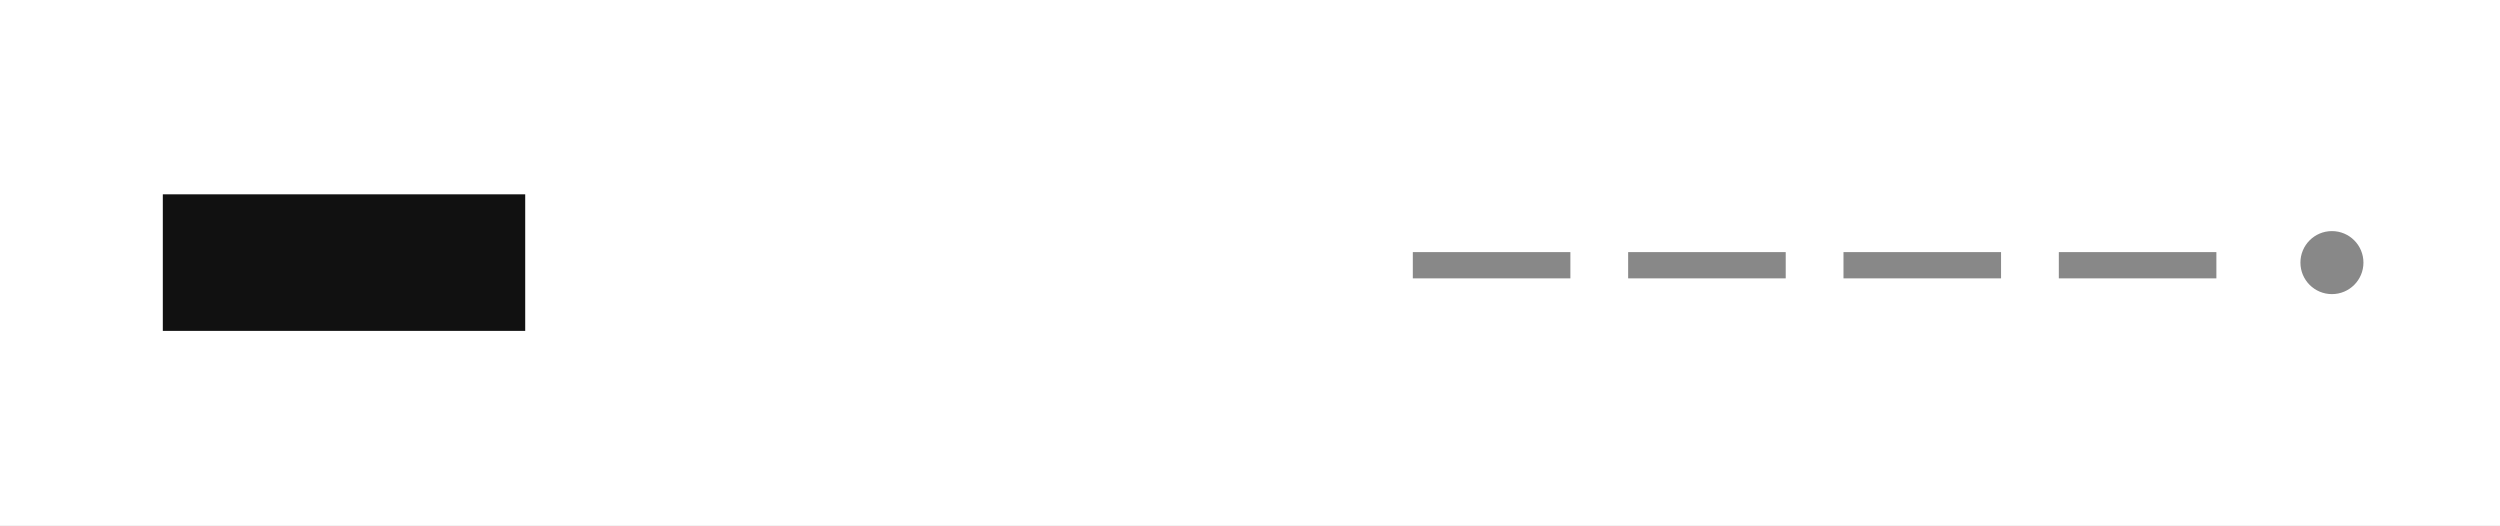
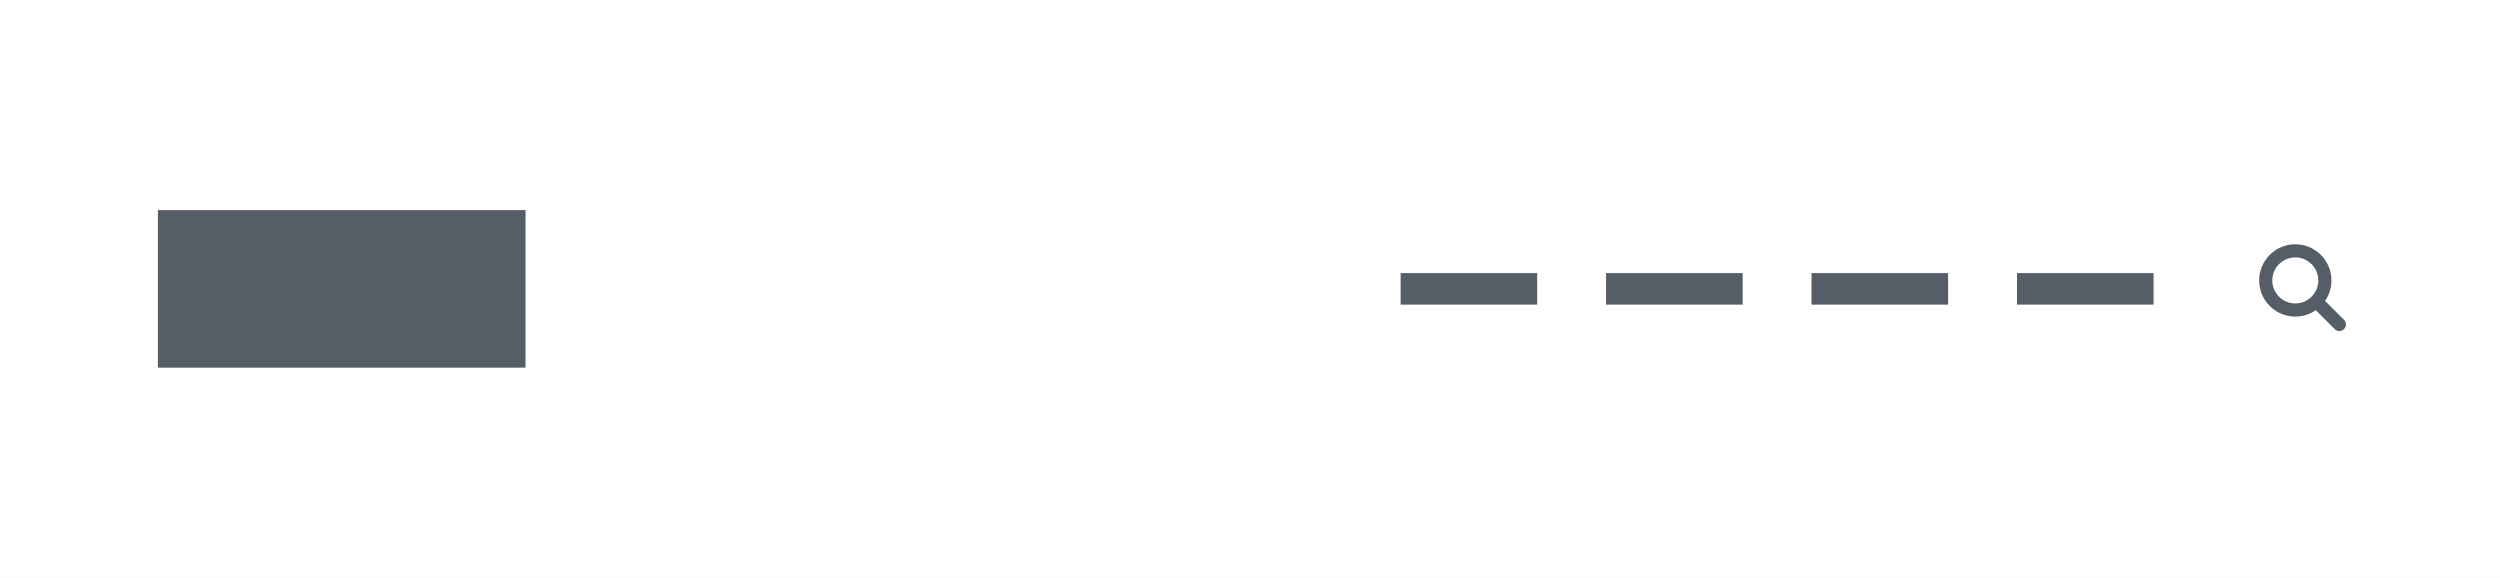
- <svg xmlns="http://www.w3.org/2000/svg" fill="none" height="100" viewBox="0 0 476 100" width="476">
-   <path d="m0 0h476v100h-476z" fill="#fff" />
-   <g fill="#111">
-     <path d="m31 37h69v26h-69z" />
-     <g opacity=".5">
-       <path d="m269 48h30v5h-30z" />
-       <path d="m310 48h30v5h-30z" />
-       <path d="m351 48h30v5h-30z" />
-       <path d="m392 48h30v5h-30z" />
+ <svg xmlns="http://www.w3.org/2000/svg" height="110" viewBox="0 0 476 110" width="476">
+   <g fill="none" fill-rule="evenodd">
+     <path d="m0 0h476v110h-476z" fill="#fff" />
+     <path d="m0 0h476v110h-476z" fill="#fff" />
+     <g fill="#555d66">
+       <path d="m446.297 60.893-3.603-3.604c.763-1.109 1.212-2.449 1.212-3.894 0-3.797-3.087-6.886-6.881-6.886-3.794 0-6.883 3.088-6.883 6.886 0 3.796 3.087 6.885 6.883 6.885 1.449 0 2.792-.452 3.902-1.219l3.602 3.604c.244.244.564.367.884.367s.64-.123.884-.367c.489-.491.489-1.282 0-1.771zm-13.652-7.499c0-2.417 1.965-4.383 4.381-4.383s4.38 1.966 4.38 4.383c0 1.205-.489 2.298-1.28 3.091-.001.002-.001.002-.002.002-.002.001-.003.004-.004.005-.793.793-1.887 1.284-3.095 1.284-2.415 0-4.379-1.965-4.379-4.382z" />
+       <path d="m30.063 40h70v30h-70z" />
+       <path d="m384.037 52h26v6h-26z" />
+       <path d="m344.918 52h26v6h-26z" />
+       <path d="m305.799 52h26v6h-26z" />
+       <path d="m266.68 52h26v6h-26z" />
    </g>
-     <rect height="12" opacity=".5" rx="6" width="12" x="438" y="44" />
  </g>
</svg>
